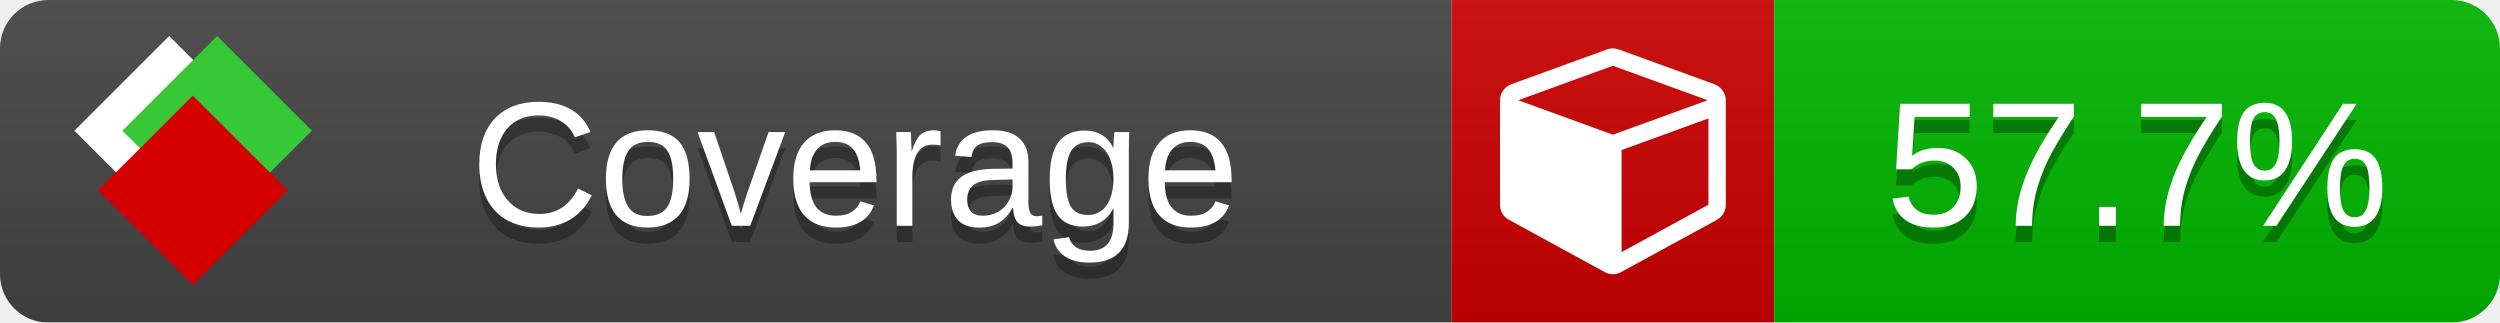
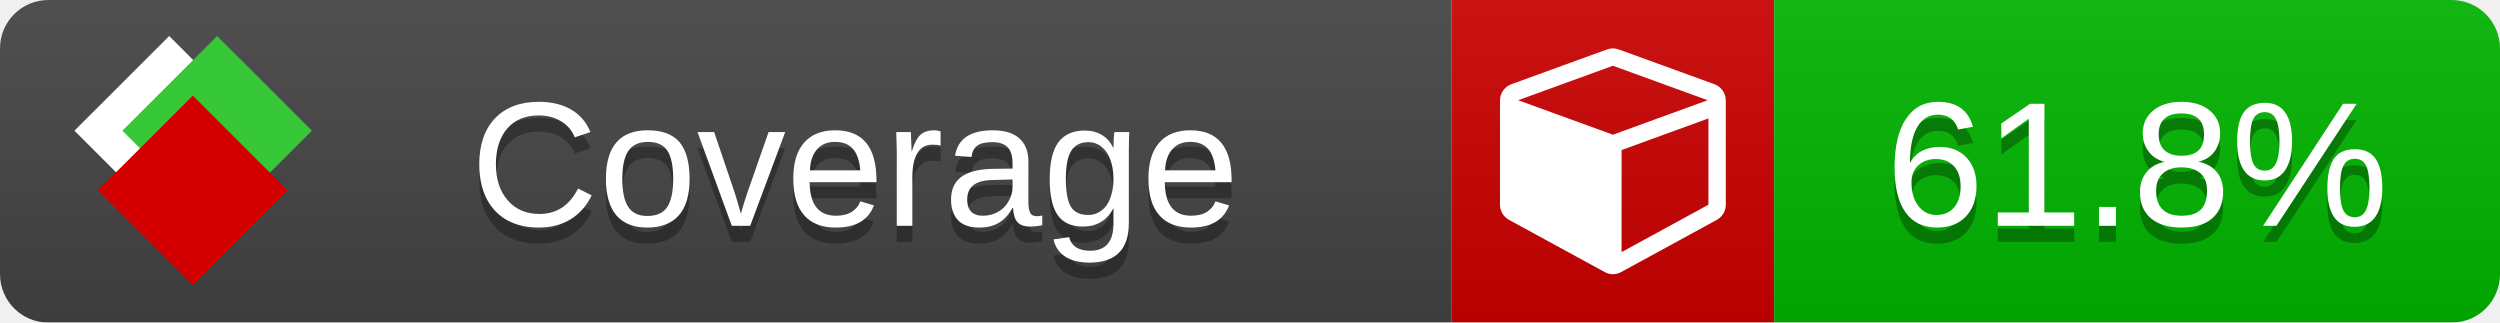
<svg xmlns="http://www.w3.org/2000/svg" xmlns:xlink="http://www.w3.org/1999/xlink" width="155" height="20">
  <style type="text/css">
          
            @keyframes fade1 {
                0% { visibility: visible; opacity: 1; }
-                27% { visibility: visible; opacity: 1; }
-                33% { visibility: hidden; opacity: 0; }
-                60% { visibility: hidden; opacity: 0; }
-                66% { visibility: hidden; opacity: 0; }
-                93% { visibility: hidden; opacity: 0; }
+                23% { visibility: visible; opacity: 1; }
+                25% { visibility: hidden; opacity: 0; }
+                48% { visibility: hidden; opacity: 0; }
+                50% { visibility: hidden; opacity: 0; }
+                73% { visibility: hidden; opacity: 0; }
+                75% { visibility: hidden; opacity: 0; }
+                98% { visibility: hidden; opacity: 0; }
              100% { visibility: visible; opacity: 1; }
            }
            @keyframes fade2 {
                0% { visibility: hidden; opacity: 0; }
-                27% { visibility: hidden; opacity: 0; }
-                33% { visibility: visible; opacity: 1; }
-                60% { visibility: visible; opacity: 1; }
-                66% { visibility: hidden; opacity: 0; }
-                93% { visibility: hidden; opacity: 0; }
+                23% { visibility: hidden; opacity: 0; }
+                25% { visibility: visible; opacity: 1; }
+                48% { visibility: visible; opacity: 1; }
+                50% { visibility: hidden; opacity: 0; }
+                73% { visibility: hidden; opacity: 0; }
+                75% { visibility: hidden; opacity: 0; }
+                98% { visibility: hidden; opacity: 0; }
              100% { visibility: hidden; opacity: 0; }
            }
            @keyframes fade3 {
                0% { visibility: hidden; opacity: 0; }
-                27% { visibility: hidden; opacity: 0; }
-                33% { visibility: hidden; opacity: 0; }
-                60% { visibility: hidden; opacity: 0; }
-                66% { visibility: visible; opacity: 1; }
-                93% { visibility: visible; opacity: 1; }
+                23% { visibility: hidden; opacity: 0; }
+                25% { visibility: hidden; opacity: 0; }
+                48% { visibility: hidden; opacity: 0; }
+                50% { visibility: visible; opacity: 1; }
+                73% { visibility: visible; opacity: 1; }
+                75% { visibility: hidden; opacity: 0; }
+                98% { visibility: hidden; opacity: 0; }
+               100% { visibility: hidden; opacity: 0; }
+             }
+             @keyframes fade4 {
+                 0% { visibility: hidden; opacity: 0; }
+                23% { visibility: hidden; opacity: 0; }
+                25% { visibility: hidden; opacity: 0; }
+                48% { visibility: hidden; opacity: 0; }
+                50% { visibility: hidden; opacity: 0; }
+                73% { visibility: hidden; opacity: 0; }
+                75% { visibility: visible; opacity: 1; }
+                98% { visibility: visible; opacity: 1; }
              100% { visibility: hidden; opacity: 0; }
            }
            .linecoverage {
                animation-duration: 15s;
                animation-name: fade1;
                animation-iteration-count: infinite;
            }
            .branchcoverage {
                animation-duration: 15s;
                animation-name: fade2;
                animation-iteration-count: infinite;
            }
            .methodcoverage {
                animation-duration: 15s;
                animation-name: fade3;
+                 animation-iteration-count: infinite;
+             }
+             .fullmethodcoverage {
+                 animation-duration: 15s;
+                 animation-name: fade4;
                animation-iteration-count: infinite;
            }
          
    </style>
  <defs>
    <linearGradient id="gradient" x2="0" y2="100%">
      <stop offset="0" stop-color="#bbb" stop-opacity=".1" />
      <stop offset="1" stop-opacity=".1" />
    </linearGradient>
    <linearGradient id="c">
      <stop offset="0" stop-color="#d40000" />
      <stop offset="1" stop-color="#ff2a2a" />
    </linearGradient>
    <linearGradient id="a">
      <stop offset="0" stop-color="#e0e0de" />
      <stop offset="1" stop-color="#fff" />
    </linearGradient>
    <linearGradient id="b">
      <stop offset="0" stop-color="#37c837" />
      <stop offset="1" stop-color="#217821" />
    </linearGradient>
    <linearGradient xlink:href="#a" id="e" x1="106.44" x2="69.96" y1="-11.96" y2="-46.84" gradientTransform="matrix(-.8426 -.00045 -.00045 -.8426 -94.27 -75.82)" gradientUnits="userSpaceOnUse" />
    <linearGradient xlink:href="#b" id="f" x1="56.19" x2="77.97" y1="-23.45" y2="10.62" gradientTransform="matrix(.8426 .00045 .00045 .8426 94.27 75.82)" gradientUnits="userSpaceOnUse" />
    <linearGradient xlink:href="#c" id="g" x1="79.98" x2="132.9" y1="10.79" y2="10.79" gradientTransform="matrix(.8426 .00045 .00045 .8426 94.27 75.82)" gradientUnits="userSpaceOnUse" />
    <mask id="mask">
      <rect width="155" height="20" rx="3" fill="#fff" />
    </mask>
    <g id="icon" transform="matrix(.04486 0 0 .04481 -.48 -.63)">
      <rect width="52.92" height="52.92" x="-109.72" y="-27.13" fill="url(#e)" transform="rotate(-135)" />
      <rect width="52.92" height="52.92" x="70.19" y="-39.18" fill="url(#f)" transform="rotate(45)" />
      <rect width="52.92" height="52.92" x="80.05" y="-15.74" fill="url(#g)" transform="rotate(45)" />
    </g>
  </defs>
  <g mask="url(#mask)">
    <rect x="0" y="0" width="90" height="20" fill="#444" />
    <rect x="90" y="0" width="20" height="20" fill="#c00" />
    <rect x="110" y="0" width="45" height="20" fill="#00B600" />
    <rect x="0" y="0" width="155" height="20" fill="url(#gradient)" />
  </g>
  <g>
    <path class="" fill="#fff" d="m 100.538,15.629 5.385,-2.936 v -5.351 l -5.385,1.96 z M 100,8.351 105.873,6.214 100,4.077 94.127,6.214 Z m 7,-2.12 v 6.462 q 0,0.294 -0.151,0.547 -0.151,0.252 -0.412,0.395 l -5.923,3.231 q -0.236,0.135 -0.513,0.135 -0.278,0 -0.513,-0.135 l -5.923,-3.231 Q 93.303,13.492 93.151,13.239 93,12.987 93,12.692 v -6.462 q 0,-0.337 0.194,-0.614 0.194,-0.278 0.513,-0.395 l 5.923,-2.154 q 0.185,-0.067 0.37,-0.067 0.185,0 0.37,0.067 l 5.923,2.154 q 0.32,0.118 0.513,0.395 Q 107,5.894 107,6.231 Z" />
  </g>
  <g fill="#fff" text-anchor="middle" font-family="Verdana,Arial,Geneva,sans-serif" font-size="11">
    <a xlink:href="https://github.com/danielpalme/ReportGenerator" target="_top">
      <use xlink:href="#icon" transform="translate(3,1) scale(3.5)" />
    </a>
    <text x="53" y="15" fill="#010101" fill-opacity=".3">Coverage</text>
    <text x="53" y="14" fill="#fff">Coverage</text>
-     <text class="" x="132.5" y="15" fill="#010101" fill-opacity=".3">57.7%</text>
-     <text class="" x="132.5" y="14">57.7%</text>
+     <text class="" x="132.5" y="15" fill="#010101" fill-opacity=".3">61.8%</text>
+     <text class="" x="132.5" y="14">61.8%</text>
  </g>
  <g>
    <rect class="" x="90" y="0" width="65" height="20" fill-opacity="0" />
  </g>
</svg>
